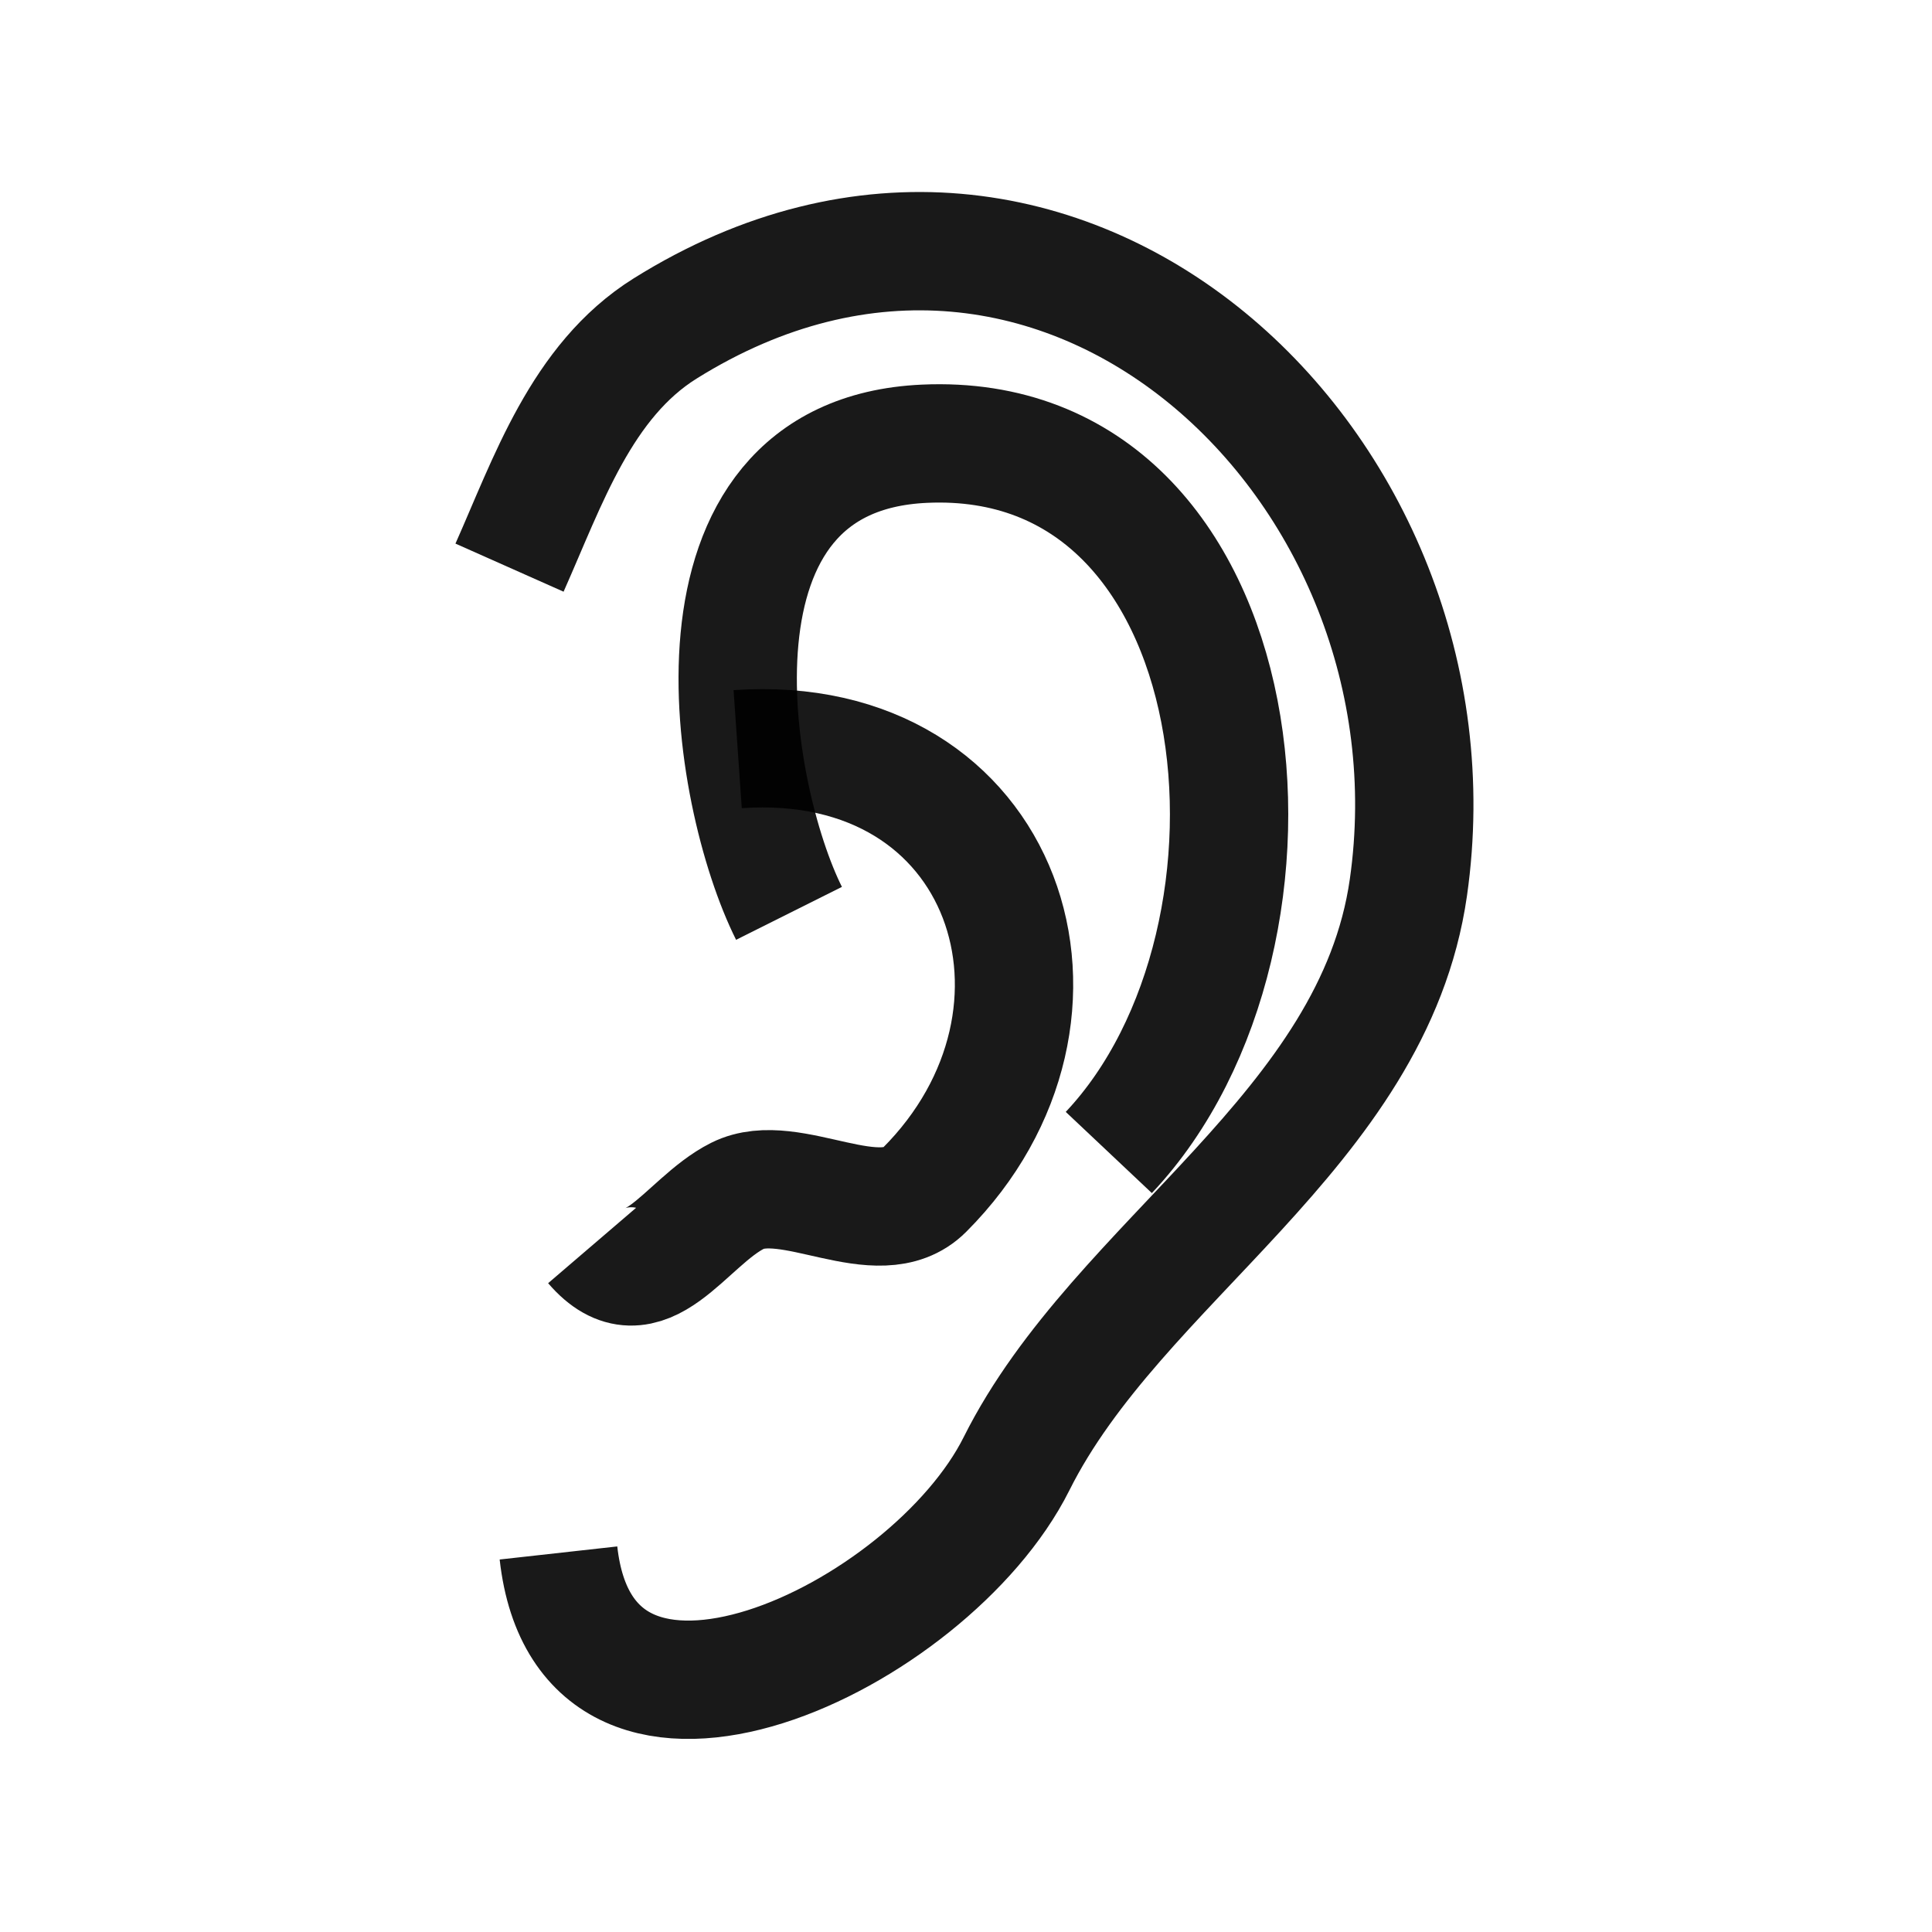
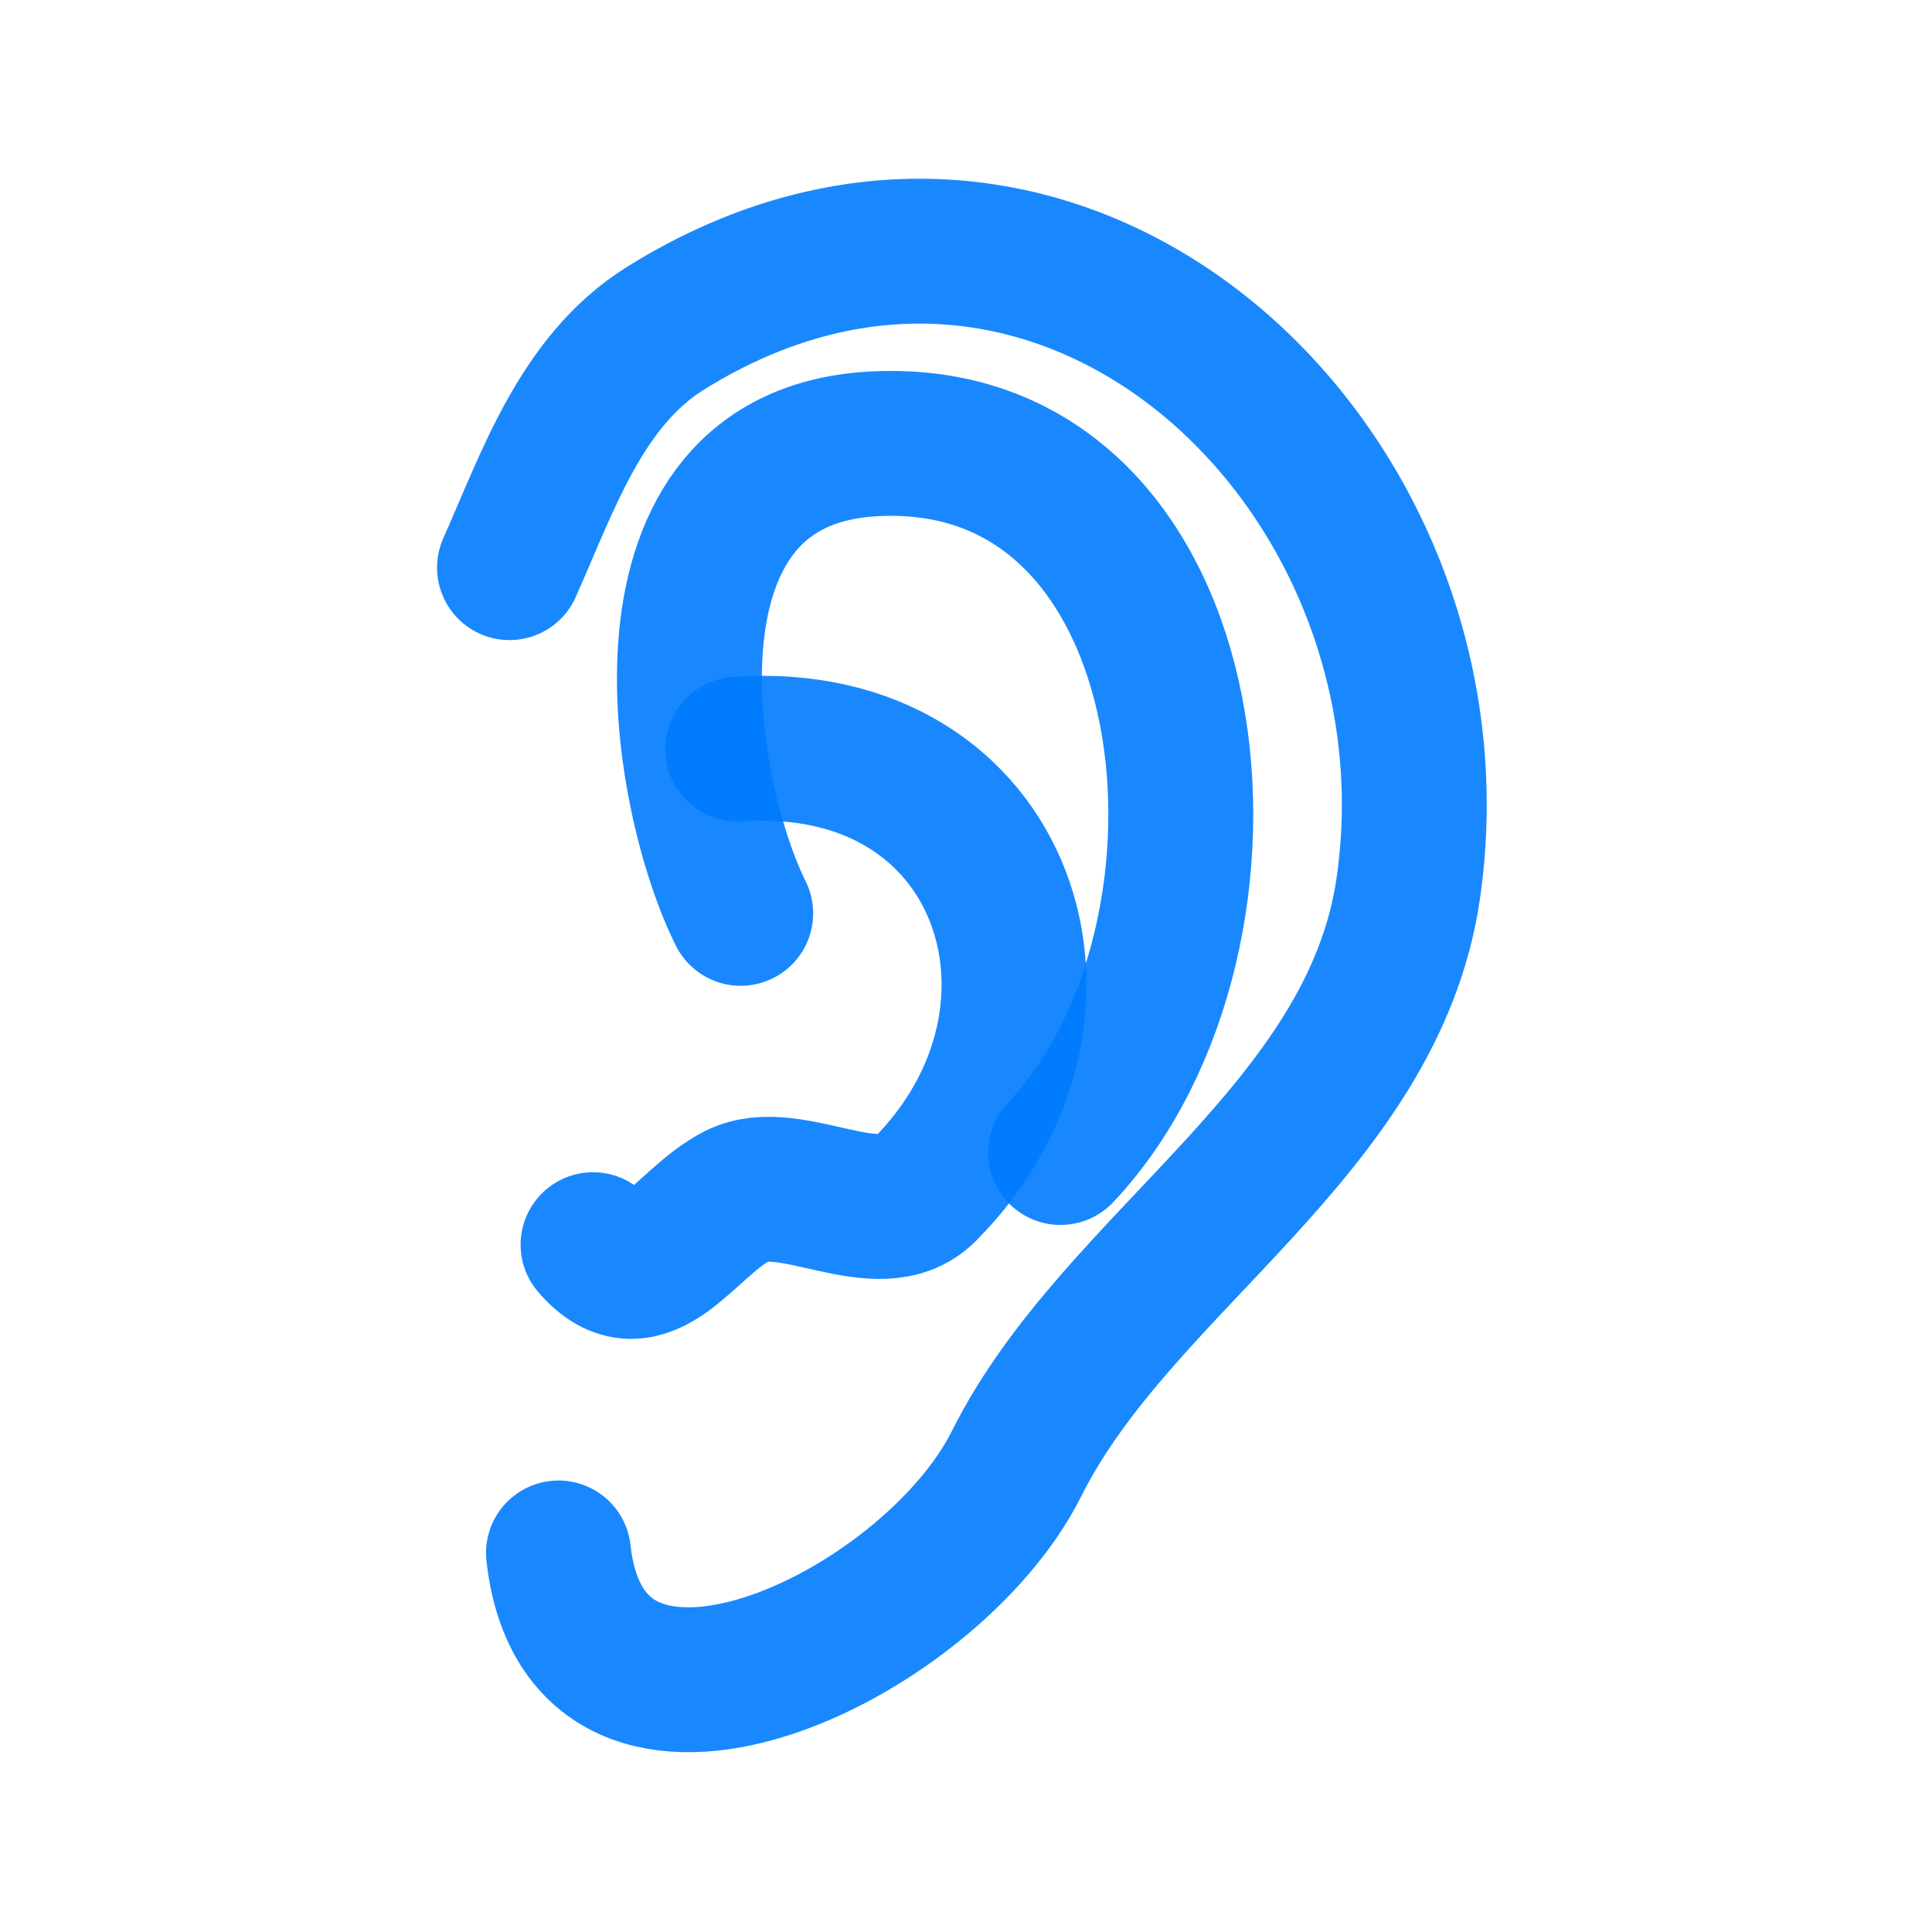
<svg xmlns="http://www.w3.org/2000/svg" id="Layer_1" version="1.1" viewBox="0 0 800 800">
  <defs>
    <style>
      .st0 {
        fill: none;
-         stroke: #000;
+         stroke: #007bff;
+         stroke-linecap: round;
        stroke-linejoin: round;
        stroke-opacity: .9;
-         stroke-width: 49px;
+         stroke-width: 60px;
      }
    </style>
  </defs>
  <path class="st0" d="M210.98,235.05c15.84-35.61,29.74-77.34,64.42-99.02,163.42-102.14,332.62,57.62,307.79,231.44-14.37,100.6-120.16,154.42-162.25,238.6-36.07,72.15-178.27,139.75-189.69,36.98" />
-   <path class="st0" d="M459.13,477.22c84.44-89.55,63.15-299.82-76.35-293.48-104.98,4.77-80.5,145.61-56.07,194.46" />
+   <path class="st0" d="M439.13,477.22c84.44-89.55,63.15-299.82-76.35-293.48-104.98,4.77-80.5,145.61-56.07,194.46" />
  <path class="st0" d="M305.45,310.21c111.84-7.76,149.87,109.98,77.32,182.53-18.9,18.9-55.43-8.56-77.32,2.38-21.9,10.95-38.3,45.46-59.88,20.28" />
</svg>
